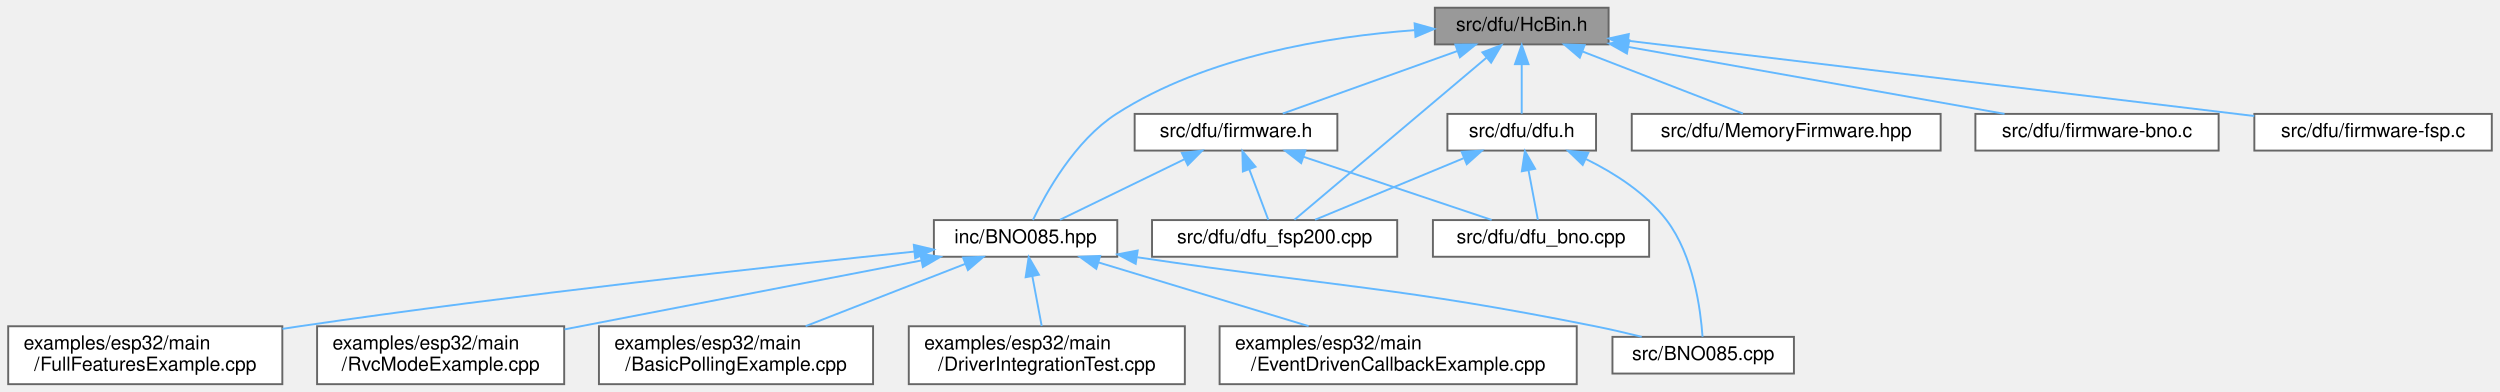
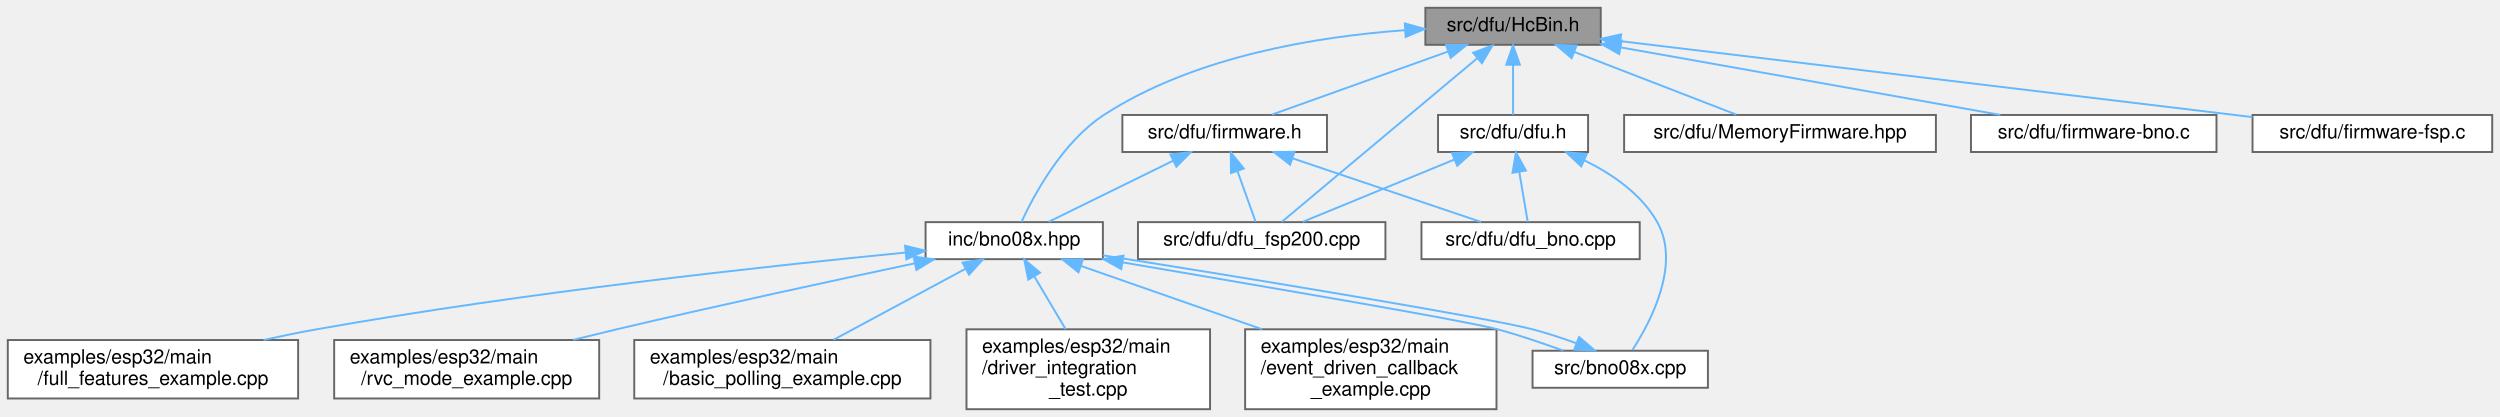
- <svg xmlns="http://www.w3.org/2000/svg" xmlns:xlink="http://www.w3.org/1999/xlink" width="1295pt" height="203pt" viewBox="0.00 0.00 1294.50 203.00">
-   <g id="graph0" class="graph" transform="scale(1 1) rotate(0) translate(4 199)">
+ <svg xmlns="http://www.w3.org/2000/svg" xmlns:xlink="http://www.w3.org/1999/xlink" width="1283pt" height="214pt" viewBox="0.00 0.00 1283.00 214.00">
+   <g id="graph0" class="graph" transform="scale(1 1) rotate(0) translate(4 210)">
    <g id="Node000001" class="node">
      <g id="a_Node000001">
        <a xlink:title="API Definition for HcBin objects (Hillcrest Binary Files).">
-           <polygon fill="#999999" stroke="#666666" points="829,-195 739,-195 739,-176 829,-176 829,-195" />
-           <text text-anchor="middle" x="784" y="-183" font-family="Helvetica,sans-Serif" font-size="10.00">src/dfu/HcBin.h</text>
+           <polygon fill="#999999" stroke="#666666" points="817.5,-206 727.5,-206 727.5,-187 817.5,-187 817.5,-206" />
+           <text text-anchor="middle" x="772.5" y="-194" font-family="Helvetica,sans-Serif" font-size="10.00">src/dfu/HcBin.h</text>
        </a>
      </g>
    </g>
    <g id="Node000002" class="node">
      <g id="a_Node000002">
-         <a xlink:href="BNO085_8hpp.html" target="_top" xlink:title="High level C++ interface for the BNO08x IMU family.">
-           <polygon fill="white" stroke="#666666" points="574.5,-85 479.5,-85 479.5,-66 574.5,-66 574.5,-85" />
-           <text text-anchor="middle" x="527" y="-73" font-family="Helvetica,sans-Serif" font-size="10.00">inc/BNO085.hpp</text>
+         <a xlink:href="bno08x_8hpp.html" target="_top" xlink:title="High level C++ interface for the BNO08x IMU family.">
+           <polygon fill="white" stroke="#666666" points="562,-96 471,-96 471,-77 562,-77 562,-96" />
+           <text text-anchor="middle" x="516.5" y="-84" font-family="Helvetica,sans-Serif" font-size="10.00">inc/bno08x.hpp</text>
        </a>
      </g>
    </g>
    <g id="edge1_Node000001_Node000002" class="edge">
      <g id="a_edge1_Node000001_Node000002">
        <a xlink:title=" ">
-           <path fill="none" stroke="#63b8ff" d="M728.58,-183.37C683.71,-180.09 620.54,-169.91 574,-140 552.54,-126.21 537.45,-98.94 530.81,-85.05" />
-           <polygon fill="#63b8ff" stroke="#63b8ff" points="728.51,-186.88 738.72,-184.02 728.96,-179.89 728.51,-186.88" />
+           <path fill="none" stroke="#63b8ff" d="M717,-194.5C672.08,-191.29 608.88,-181.15 562.5,-151 541.27,-137.2 526.61,-109.93 520.18,-96.05" />
+           <polygon fill="#63b8ff" stroke="#63b8ff" points="716.95,-198 727.15,-195.13 717.38,-191.02 716.95,-198" />
        </a>
      </g>
    </g>
    <g id="Node000009" class="node">
      <g id="a_Node000009">
        <a xlink:href="MemoryFirmware_8hpp.html" target="_top" xlink:title=" ">
-           <polygon fill="white" stroke="#666666" points="1001,-140 841,-140 841,-121 1001,-121 1001,-140" />
-           <text text-anchor="middle" x="921" y="-128" font-family="Helvetica,sans-Serif" font-size="10.00">src/dfu/MemoryFirmware.hpp</text>
-         </a>
-       </g>
-     </g>
-     <g id="edge8_Node000001_Node000009" class="edge">
-       <g id="a_edge8_Node000001_Node000009">
-         <a xlink:title=" ">
-           <path fill="none" stroke="#63b8ff" d="M815.56,-172.29C840.95,-162.47 876,-148.91 898.59,-140.17" />
-           <polygon fill="#63b8ff" stroke="#63b8ff" points="814.08,-169.11 806.01,-175.98 816.6,-175.64 814.08,-169.11" />
+           <polygon fill="white" stroke="#666666" points="989.5,-151 829.5,-151 829.5,-132 989.5,-132 989.5,-151" />
+           <text text-anchor="middle" x="909.5" y="-139" font-family="Helvetica,sans-Serif" font-size="10.00">src/dfu/MemoryFirmware.hpp</text>
+         </a>
+       </g>
+     </g>
+     <g id="edge9_Node000001_Node000009" class="edge">
+       <g id="a_edge9_Node000001_Node000009">
+         <a xlink:title=" ">
+           <path fill="none" stroke="#63b8ff" d="M804.06,-183.29C829.45,-173.47 864.5,-159.91 887.09,-151.17" />
+           <polygon fill="#63b8ff" stroke="#63b8ff" points="802.58,-180.11 794.51,-186.98 805.1,-186.64 802.58,-180.11" />
        </a>
      </g>
    </g>
    <g id="Node000010" class="node">
      <g id="a_Node000010">
        <a xlink:href="dfu_8h.html" target="_top" xlink:title=" ">
-           <polygon fill="white" stroke="#666666" points="822.5,-140 745.5,-140 745.5,-121 822.5,-121 822.5,-140" />
-           <text text-anchor="middle" x="784" y="-128" font-family="Helvetica,sans-Serif" font-size="10.00">src/dfu/dfu.h</text>
-         </a>
-       </g>
-     </g>
-     <g id="edge9_Node000001_Node000010" class="edge">
-       <g id="a_edge9_Node000001_Node000010">
-         <a xlink:title=" ">
-           <path fill="none" stroke="#63b8ff" d="M784,-165.66C784,-156.93 784,-146.99 784,-140.09" />
-           <polygon fill="#63b8ff" stroke="#63b8ff" points="780.5,-165.75 784,-175.75 787.5,-165.75 780.5,-165.75" />
+           <polygon fill="white" stroke="#666666" points="811,-151 734,-151 734,-132 811,-132 811,-151" />
+           <text text-anchor="middle" x="772.5" y="-139" font-family="Helvetica,sans-Serif" font-size="10.00">src/dfu/dfu.h</text>
+         </a>
+       </g>
+     </g>
+     <g id="edge10_Node000001_Node000010" class="edge">
+       <g id="a_edge10_Node000001_Node000010">
+         <a xlink:title=" ">
+           <path fill="none" stroke="#63b8ff" d="M772.5,-176.66C772.5,-167.93 772.5,-157.99 772.5,-151.09" />
+           <polygon fill="#63b8ff" stroke="#63b8ff" points="769,-176.75 772.5,-186.75 776,-176.75 769,-176.75" />
        </a>
      </g>
    </g>
    <g id="Node000012" class="node">
      <g id="a_Node000012">
        <a xlink:href="dfu__fsp200_8cpp.html" target="_top" xlink:title=" ">
-           <polygon fill="white" stroke="#666666" points="719.5,-85 592.5,-85 592.5,-66 719.5,-66 719.5,-85" />
-           <text text-anchor="middle" x="656" y="-73" font-family="Helvetica,sans-Serif" font-size="10.00">src/dfu/dfu_fsp200.cpp</text>
-         </a>
-       </g>
-     </g>
-     <g id="edge13_Node000001_Node000012" class="edge">
-       <g id="a_edge13_Node000001_Node000012">
-         <a xlink:title=" ">
-           <path fill="none" stroke="#63b8ff" d="M765.87,-169.21C738.61,-146.2 687.93,-103.44 666.26,-85.16" />
-           <polygon fill="#63b8ff" stroke="#63b8ff" points="763.63,-171.89 773.53,-175.66 768.14,-166.54 763.63,-171.89" />
+           <polygon fill="white" stroke="#666666" points="707,-96 580,-96 580,-77 707,-77 707,-96" />
+           <text text-anchor="middle" x="643.5" y="-84" font-family="Helvetica,sans-Serif" font-size="10.00">src/dfu/dfu_fsp200.cpp</text>
+         </a>
+       </g>
+     </g>
+     <g id="edge14_Node000001_Node000012" class="edge">
+       <g id="a_edge14_Node000001_Node000012">
+         <a xlink:title=" ">
+           <path fill="none" stroke="#63b8ff" d="M754.23,-180.21C726.75,-157.2 675.68,-114.44 653.84,-96.16" />
+           <polygon fill="#63b8ff" stroke="#63b8ff" points="752.03,-182.93 761.94,-186.66 756.52,-177.56 752.03,-182.93" />
        </a>
      </g>
    </g>
    <g id="Node000013" class="node">
      <g id="a_Node000013">
        <a xlink:href="firmware-bno_8c.html" target="_top" xlink:title=" ">
-           <polygon fill="white" stroke="#666666" points="1145,-140 1019,-140 1019,-121 1145,-121 1145,-140" />
-           <text text-anchor="middle" x="1082" y="-128" font-family="Helvetica,sans-Serif" font-size="10.00">src/dfu/firmware-bno.c</text>
-         </a>
-       </g>
-     </g>
-     <g id="edge14_Node000001_Node000013" class="edge">
-       <g id="a_edge14_Node000001_Node000013">
-         <a xlink:title=" ">
-           <path fill="none" stroke="#63b8ff" d="M839.35,-174.66C895.32,-164.7 980.94,-149.47 1034.09,-140.02" />
-           <polygon fill="#63b8ff" stroke="#63b8ff" points="838.49,-171.25 829.26,-176.45 839.72,-178.15 838.49,-171.25" />
+           <polygon fill="white" stroke="#666666" points="1133.5,-151 1007.5,-151 1007.5,-132 1133.5,-132 1133.5,-151" />
+           <text text-anchor="middle" x="1070.5" y="-139" font-family="Helvetica,sans-Serif" font-size="10.00">src/dfu/firmware-bno.c</text>
+         </a>
+       </g>
+     </g>
+     <g id="edge15_Node000001_Node000013" class="edge">
+       <g id="a_edge15_Node000001_Node000013">
+         <a xlink:title=" ">
+           <path fill="none" stroke="#63b8ff" d="M827.85,-185.66C883.82,-175.7 969.44,-160.47 1022.59,-151.02" />
+           <polygon fill="#63b8ff" stroke="#63b8ff" points="826.99,-182.25 817.76,-187.45 828.22,-189.15 826.99,-182.25" />
        </a>
      </g>
    </g>
    <g id="Node000014" class="node">
      <g id="a_Node000014">
        <a xlink:href="firmware-fsp_8c.html" target="_top" xlink:title=" ">
-           <polygon fill="white" stroke="#666666" points="1286.5,-140 1163.5,-140 1163.5,-121 1286.5,-121 1286.5,-140" />
-           <text text-anchor="middle" x="1225" y="-128" font-family="Helvetica,sans-Serif" font-size="10.00">src/dfu/firmware-fsp.c</text>
-         </a>
-       </g>
-     </g>
-     <g id="edge15_Node000001_Node000014" class="edge">
-       <g id="a_edge15_Node000001_Node000014">
-         <a xlink:title=" ">
-           <path fill="none" stroke="#63b8ff" d="M839.07,-177.88C921.68,-167.95 1077.18,-149.27 1163.44,-138.9" />
-           <polygon fill="#63b8ff" stroke="#63b8ff" points="838.63,-174.41 829.12,-179.08 839.47,-181.36 838.63,-174.41" />
+           <polygon fill="white" stroke="#666666" points="1275,-151 1152,-151 1152,-132 1275,-132 1275,-151" />
+           <text text-anchor="middle" x="1213.5" y="-139" font-family="Helvetica,sans-Serif" font-size="10.00">src/dfu/firmware-fsp.c</text>
+         </a>
+       </g>
+     </g>
+     <g id="edge16_Node000001_Node000014" class="edge">
+       <g id="a_edge16_Node000001_Node000014">
+         <a xlink:title=" ">
+           <path fill="none" stroke="#63b8ff" d="M827.57,-188.88C910.18,-178.95 1065.68,-160.27 1151.94,-149.9" />
+           <polygon fill="#63b8ff" stroke="#63b8ff" points="827.13,-185.41 817.62,-190.08 827.97,-192.36 827.13,-185.41" />
        </a>
      </g>
    </g>
    <g id="Node000015" class="node">
      <g id="a_Node000015">
        <a xlink:href="firmware_8h.html" target="_top" xlink:title=" ">
-           <polygon fill="white" stroke="#666666" points="688.5,-140 583.5,-140 583.5,-121 688.5,-121 688.5,-140" />
-           <text text-anchor="middle" x="636" y="-128" font-family="Helvetica,sans-Serif" font-size="10.00">src/dfu/firmware.h</text>
-         </a>
-       </g>
-     </g>
-     <g id="edge16_Node000001_Node000015" class="edge">
-       <g id="a_edge16_Node000001_Node000015">
-         <a xlink:title=" ">
-           <path fill="none" stroke="#63b8ff" d="M750.63,-172.55C723.15,-162.71 684.83,-148.98 660.21,-140.17" />
-           <polygon fill="#63b8ff" stroke="#63b8ff" points="749.63,-175.91 760.22,-175.98 751.99,-169.32 749.63,-175.91" />
+           <polygon fill="white" stroke="#666666" points="677,-151 572,-151 572,-132 677,-132 677,-151" />
+           <text text-anchor="middle" x="624.5" y="-139" font-family="Helvetica,sans-Serif" font-size="10.00">src/dfu/firmware.h</text>
+         </a>
+       </g>
+     </g>
+     <g id="edge17_Node000001_Node000015" class="edge">
+       <g id="a_edge17_Node000001_Node000015">
+         <a xlink:title=" ">
+           <path fill="none" stroke="#63b8ff" d="M739.13,-183.55C711.65,-173.71 673.33,-159.98 648.71,-151.17" />
+           <polygon fill="#63b8ff" stroke="#63b8ff" points="738.13,-186.91 748.72,-186.98 740.49,-180.32 738.13,-186.91" />
        </a>
      </g>
    </g>
    <g id="Node000003" class="node">
      <g id="a_Node000003">
-         <a xlink:href="BasicPollingExample_8cpp.html" target="_top" xlink:title="Basic polling mode example with orientation and linear acceleration.">
-           <polygon fill="white" stroke="#666666" points="448,-30 306,-30 306,0 448,0 448,-30" />
-           <text text-anchor="start" x="314" y="-18" font-family="Helvetica,sans-Serif" font-size="10.00">examples/esp32/main</text>
-           <text text-anchor="middle" x="377" y="-7" font-family="Helvetica,sans-Serif" font-size="10.00">/BasicPollingExample.cpp</text>
+         <a xlink:href="basic__polling__example_8cpp.html" target="_top" xlink:title="Basic polling mode example with orientation and linear acceleration.">
+           <polygon fill="white" stroke="#666666" points="473.5,-35.5 321.5,-35.5 321.5,-5.5 473.5,-5.5 473.5,-35.5" />
+           <text text-anchor="start" x="329.5" y="-23.5" font-family="Helvetica,sans-Serif" font-size="10.00">examples/esp32/main</text>
+           <text text-anchor="middle" x="397.5" y="-12.5" font-family="Helvetica,sans-Serif" font-size="10.00">/basic_polling_example.cpp</text>
        </a>
      </g>
    </g>
    <g id="edge2_Node000002_Node000003" class="edge">
      <g id="a_edge2_Node000002_Node000003">
        <a xlink:title=" ">
-           <path fill="none" stroke="#63b8ff" d="M495.8,-62.33C471.7,-52.93 438.31,-39.91 413.06,-30.06" />
-           <polygon fill="#63b8ff" stroke="#63b8ff" points="494.6,-65.62 505.19,-65.99 497.14,-59.1 494.6,-65.62" />
+           <path fill="none" stroke="#63b8ff" d="M491.39,-72C471.54,-61.32 443.89,-46.45 423.75,-35.62" />
+           <polygon fill="#63b8ff" stroke="#63b8ff" points="489.99,-75.21 500.45,-76.87 493.3,-69.05 489.99,-75.21" />
        </a>
      </g>
    </g>
    <g id="Node000004" class="node">
      <g id="a_Node000004">
-         <a xlink:href="DriverIntegrationTest_8cpp.html" target="_top" xlink:title="Comprehensive Integration Test Suite for BNO08x Driver.">
-           <polygon fill="white" stroke="#666666" points="609.5,-30 466.5,-30 466.5,0 609.5,0 609.5,-30" />
-           <text text-anchor="start" x="474.5" y="-18" font-family="Helvetica,sans-Serif" font-size="10.00">examples/esp32/main</text>
-           <text text-anchor="middle" x="538" y="-7" font-family="Helvetica,sans-Serif" font-size="10.00">/DriverIntegrationTest.cpp</text>
+         <a xlink:href="driver__integration__test_8cpp.html" target="_top" xlink:title="Comprehensive Integration Test Suite for BNO08x Driver.">
+           <polygon fill="white" stroke="#666666" points="617,-41 492,-41 492,0 617,0 617,-41" />
+           <text text-anchor="start" x="500" y="-29" font-family="Helvetica,sans-Serif" font-size="10.00">examples/esp32/main</text>
+           <text text-anchor="start" x="500" y="-18" font-family="Helvetica,sans-Serif" font-size="10.00">/driver_integration</text>
+           <text text-anchor="middle" x="554.5" y="-7" font-family="Helvetica,sans-Serif" font-size="10.00">_test.cpp</text>
        </a>
      </g>
    </g>
    <g id="edge3_Node000002_Node000004" class="edge">
      <g id="a_edge3_Node000002_Node000004">
        <a xlink:title=" ">
-           <path fill="none" stroke="#63b8ff" d="M530.49,-55.93C532.06,-47.58 533.89,-37.87 535.35,-30.11" />
-           <polygon fill="#63b8ff" stroke="#63b8ff" points="527.03,-55.39 528.62,-65.87 533.91,-56.69 527.03,-55.39" />
+           <path fill="none" stroke="#63b8ff" d="M526.88,-68.01C531.85,-59.65 537.81,-49.62 542.92,-41.01" />
+           <polygon fill="#63b8ff" stroke="#63b8ff" points="523.72,-66.48 521.62,-76.87 529.74,-70.06 523.72,-66.48" />
        </a>
      </g>
    </g>
    <g id="Node000005" class="node">
      <g id="a_Node000005">
-         <a xlink:href="EventDrivenCallbackExample_8cpp.html" target="_top" xlink:title="Event-driven callback example with step counter and tap detector.">
-           <polygon fill="white" stroke="#666666" points="812.5,-30 627.5,-30 627.5,0 812.5,0 812.5,-30" />
-           <text text-anchor="start" x="635.5" y="-18" font-family="Helvetica,sans-Serif" font-size="10.00">examples/esp32/main</text>
-           <text text-anchor="middle" x="720" y="-7" font-family="Helvetica,sans-Serif" font-size="10.00">/EventDrivenCallbackExample.cpp</text>
+         <a xlink:href="event__driven__callback__example_8cpp.html" target="_top" xlink:title="Event-driven callback example with step counter and tap detector.">
+           <polygon fill="white" stroke="#666666" points="764,-41 635,-41 635,0 764,0 764,-41" />
+           <text text-anchor="start" x="643" y="-29" font-family="Helvetica,sans-Serif" font-size="10.00">examples/esp32/main</text>
+           <text text-anchor="start" x="643" y="-18" font-family="Helvetica,sans-Serif" font-size="10.00">/event_driven_callback</text>
+           <text text-anchor="middle" x="699.5" y="-7" font-family="Helvetica,sans-Serif" font-size="10.00">_example.cpp</text>
        </a>
      </g>
    </g>
    <g id="edge4_Node000002_Node000005" class="edge">
      <g id="a_edge4_Node000002_Node000005">
        <a xlink:title=" ">
-           <path fill="none" stroke="#63b8ff" d="M564.69,-63.08C595.85,-53.63 640.25,-40.17 673.6,-30.06" />
-           <polygon fill="#63b8ff" stroke="#63b8ff" points="563.62,-59.74 555.06,-65.99 565.65,-66.44 563.62,-59.74" />
+           <path fill="none" stroke="#63b8ff" d="M550.65,-73.56C576.77,-64.42 613.36,-51.63 643.72,-41.01" />
+           <polygon fill="#63b8ff" stroke="#63b8ff" points="549.46,-70.26 541.18,-76.87 551.78,-76.87 549.46,-70.26" />
        </a>
      </g>
    </g>
    <g id="Node000006" class="node">
      <g id="a_Node000006">
-         <a xlink:href="FullFeaturesExample_8cpp.html" target="_top" xlink:title="Comprehensive example demonstrating all BNO08x features.">
-           <polygon fill="white" stroke="#666666" points="142,-30 0,-30 0,0 142,0 142,-30" />
-           <text text-anchor="start" x="8" y="-18" font-family="Helvetica,sans-Serif" font-size="10.00">examples/esp32/main</text>
-           <text text-anchor="middle" x="71" y="-7" font-family="Helvetica,sans-Serif" font-size="10.00">/FullFeaturesExample.cpp</text>
+         <a xlink:href="full__features__example_8cpp.html" target="_top" xlink:title="Comprehensive example demonstrating all BNO08x features.">
+           <polygon fill="white" stroke="#666666" points="149,-35.5 0,-35.5 0,-5.5 149,-5.5 149,-35.5" />
+           <text text-anchor="start" x="8" y="-23.5" font-family="Helvetica,sans-Serif" font-size="10.00">examples/esp32/main</text>
+           <text text-anchor="middle" x="74.5" y="-12.5" font-family="Helvetica,sans-Serif" font-size="10.00">/full_features_example.cpp</text>
        </a>
      </g>
    </g>
    <g id="edge5_Node000002_Node000006" class="edge">
      <g id="a_edge5_Node000002_Node000006">
        <a xlink:title=" ">
-           <path fill="none" stroke="#63b8ff" d="M469.37,-68.68C395.47,-60.99 263.43,-46.48 151,-30 148.07,-29.57 145.08,-29.12 142.07,-28.65" />
-           <polygon fill="#63b8ff" stroke="#63b8ff" points="469.1,-72.17 479.4,-69.72 469.82,-65.21 469.1,-72.17" />
+           <path fill="none" stroke="#63b8ff" d="M460.76,-80.39C390.11,-73.5 264.73,-59.88 158.5,-41 149.66,-39.43 140.34,-37.52 131.27,-35.52" />
+           <polygon fill="#63b8ff" stroke="#63b8ff" points="460.49,-83.88 470.78,-81.36 461.16,-76.91 460.49,-83.88" />
        </a>
      </g>
    </g>
    <g id="Node000007" class="node">
      <g id="a_Node000007">
-         <a xlink:href="RvcModeExample_8cpp.html" target="_top" xlink:title="RVC (Reduced Vector Computation) mode example.">
-           <polygon fill="white" stroke="#666666" points="288,-30 160,-30 160,0 288,0 288,-30" />
-           <text text-anchor="start" x="168" y="-18" font-family="Helvetica,sans-Serif" font-size="10.00">examples/esp32/main</text>
-           <text text-anchor="middle" x="224" y="-7" font-family="Helvetica,sans-Serif" font-size="10.00">/RvcModeExample.cpp</text>
+         <a xlink:href="rvc__mode__example_8cpp.html" target="_top" xlink:title="RVC (Reduced Vector Computation) mode example.">
+           <polygon fill="white" stroke="#666666" points="303.5,-35.5 167.5,-35.5 167.5,-5.5 303.5,-5.5 303.5,-35.5" />
+           <text text-anchor="start" x="175.5" y="-23.5" font-family="Helvetica,sans-Serif" font-size="10.00">examples/esp32/main</text>
+           <text text-anchor="middle" x="235.5" y="-12.5" font-family="Helvetica,sans-Serif" font-size="10.00">/rvc_mode_example.cpp</text>
        </a>
      </g>
    </g>
    <g id="edge6_Node000002_Node000007" class="edge">
      <g id="a_edge6_Node000002_Node000007">
        <a xlink:title=" ">
-           <path fill="none" stroke="#63b8ff" d="M472.96,-64.07C421.22,-54.08 343.12,-39 288.22,-28.4" />
-           <polygon fill="#63b8ff" stroke="#63b8ff" points="472.46,-67.53 482.94,-65.99 473.79,-60.66 472.46,-67.53" />
+           <path fill="none" stroke="#63b8ff" d="M465.55,-74.88C424.22,-66.14 364.49,-53.25 312.5,-41 305.25,-39.29 297.64,-37.44 290.13,-35.57" />
+           <polygon fill="#63b8ff" stroke="#63b8ff" points="464.88,-78.31 475.38,-76.95 466.32,-71.46 464.88,-78.31" />
        </a>
      </g>
    </g>
    <g id="Node000008" class="node">
      <g id="a_Node000008">
-         <a xlink:href="BNO085_8cpp.html" target="_top" xlink:title="Implementation of the BNO085 C++ driver.">
-           <polygon fill="white" stroke="#666666" points="925,-24.5 831,-24.5 831,-5.5 925,-5.5 925,-24.5" />
-           <text text-anchor="middle" x="878" y="-12.5" font-family="Helvetica,sans-Serif" font-size="10.00">src/BNO085.cpp</text>
+         <a xlink:href="bno08x_8cpp.html" target="_top" xlink:title="Template implementation of the BNO08x C++ driver.">
+           <polygon fill="white" stroke="#666666" points="872.5,-30 782.5,-30 782.5,-11 872.5,-11 872.5,-30" />
+           <text text-anchor="middle" x="827.5" y="-18" font-family="Helvetica,sans-Serif" font-size="10.00">src/bno08x.cpp</text>
        </a>
      </g>
    </g>
    <g id="edge7_Node000002_Node000008" class="edge">
      <g id="a_edge7_Node000002_Node000008">
        <a xlink:title=" ">
-           <path fill="none" stroke="#63b8ff" d="M584.83,-65.74C690.95,-49.99 719.85,-50.41 822,-30 829.86,-28.43 838.28,-26.47 846.14,-24.53" />
-           <polygon fill="#63b8ff" stroke="#63b8ff" points="584.03,-62.32 574.66,-67.26 585.07,-69.24 584.03,-62.32" />
-         </a>
-       </g>
-     </g>
-     <g id="edge10_Node000010_Node000008" class="edge">
-       <g id="a_edge10_Node000010_Node000008">
-         <a xlink:title=" ">
-           <path fill="none" stroke="#63b8ff" d="M817.32,-116.59C832.04,-109.35 848.37,-98.92 859,-85 873.02,-66.63 876.7,-38.53 877.66,-24.54" />
-           <polygon fill="#63b8ff" stroke="#63b8ff" points="815.59,-113.54 807.96,-120.9 818.51,-119.9 815.59,-113.54" />
+           <path fill="none" stroke="#63b8ff" d="M572.18,-75.34C639.54,-63.79 745.97,-45.91 764.5,-41 775.58,-38.06 787.6,-33.83 798.3,-30.06" />
+           <polygon fill="#63b8ff" stroke="#63b8ff" points="571.4,-71.92 562.14,-77.06 572.59,-78.82 571.4,-71.92" />
+         </a>
+       </g>
+     </g>
+     <g id="edge8_Node000008_Node000002" class="edge">
+       <g id="a_edge8_Node000008_Node000002">
+         <a xlink:title=" ">
+           <path fill="none" stroke="#63b8ff" d="M804.74,-33.93C797.68,-36.51 789.88,-39.04 782.5,-41 761.9,-46.46 632.63,-67.95 562.07,-78.95" />
+           <polygon fill="#63b8ff" stroke="#63b8ff" points="806.38,-37.04 814.43,-30.16 803.84,-30.52 806.38,-37.04" />
+         </a>
+       </g>
+     </g>
+     <g id="edge11_Node000010_Node000008" class="edge">
+       <g id="a_edge11_Node000010_Node000008">
+         <a xlink:title=" ">
+           <path fill="none" stroke="#63b8ff" d="M809.04,-127.74C823.38,-120.73 838.33,-110.45 846.5,-96 858.72,-74.39 843.15,-44.85 833.73,-30.32" />
+           <polygon fill="#63b8ff" stroke="#63b8ff" points="807.49,-124.6 799.79,-131.88 810.35,-130.99 807.49,-124.6" />
        </a>
      </g>
    </g>
    <g id="Node000011" class="node">
      <g id="a_Node000011">
        <a xlink:href="dfu__bno_8cpp.html" target="_top" xlink:title=" ">
-           <polygon fill="white" stroke="#666666" points="850,-85 738,-85 738,-66 850,-66 850,-85" />
-           <text text-anchor="middle" x="794" y="-73" font-family="Helvetica,sans-Serif" font-size="10.00">src/dfu/dfu_bno.cpp</text>
-         </a>
-       </g>
-     </g>
-     <g id="edge11_Node000010_Node000011" class="edge">
-       <g id="a_edge11_Node000010_Node000011">
-         <a xlink:title=" ">
-           <path fill="none" stroke="#63b8ff" d="M787.55,-110.66C789.2,-101.93 791.08,-91.99 792.38,-85.09" />
-           <polygon fill="#63b8ff" stroke="#63b8ff" points="784.07,-110.27 785.65,-120.75 790.94,-111.57 784.07,-110.27" />
-         </a>
-       </g>
-     </g>
-     <g id="edge12_Node000010_Node000012" class="edge">
-       <g id="a_edge12_Node000010_Node000012">
-         <a xlink:title=" ">
-           <path fill="none" stroke="#63b8ff" d="M753.88,-117.03C730.21,-107.23 697.85,-93.83 676.94,-85.17" />
-           <polygon fill="#63b8ff" stroke="#63b8ff" points="752.86,-120.39 763.43,-120.98 755.53,-113.93 752.86,-120.39" />
-         </a>
-       </g>
-     </g>
-     <g id="edge17_Node000015_Node000002" class="edge">
-       <g id="a_edge17_Node000015_Node000002">
-         <a xlink:title=" ">
-           <path fill="none" stroke="#63b8ff" d="M609.27,-116.5C589.21,-106.75 562.32,-93.68 544.83,-85.17" />
-           <polygon fill="#63b8ff" stroke="#63b8ff" points="607.96,-119.76 618.49,-120.98 611.02,-113.46 607.96,-119.76" />
-         </a>
-       </g>
-     </g>
-     <g id="edge18_Node000015_Node000011" class="edge">
-       <g id="a_edge18_Node000015_Node000011">
-         <a xlink:title=" ">
-           <path fill="none" stroke="#63b8ff" d="M670.88,-117.8C700.37,-107.91 741.93,-93.97 768.42,-85.08" />
-           <polygon fill="#63b8ff" stroke="#63b8ff" points="669.75,-114.49 661.39,-120.98 671.98,-121.12 669.75,-114.49" />
-         </a>
-       </g>
-     </g>
-     <g id="edge19_Node000015_Node000012" class="edge">
-       <g id="a_edge19_Node000015_Node000012">
-         <a xlink:title=" ">
-           <path fill="none" stroke="#63b8ff" d="M642.89,-111.24C646.24,-102.37 650.1,-92.14 652.76,-85.09" />
-           <polygon fill="#63b8ff" stroke="#63b8ff" points="639.56,-110.16 639.3,-120.75 646.11,-112.63 639.56,-110.16" />
+           <polygon fill="white" stroke="#666666" points="837.5,-96 725.5,-96 725.5,-77 837.5,-77 837.5,-96" />
+           <text text-anchor="middle" x="781.5" y="-84" font-family="Helvetica,sans-Serif" font-size="10.00">src/dfu/dfu_bno.cpp</text>
+         </a>
+       </g>
+     </g>
+     <g id="edge12_Node000010_Node000011" class="edge">
+       <g id="a_edge12_Node000010_Node000011">
+         <a xlink:title=" ">
+           <path fill="none" stroke="#63b8ff" d="M775.7,-121.66C777.18,-112.93 778.87,-102.99 780.04,-96.09" />
+           <polygon fill="#63b8ff" stroke="#63b8ff" points="772.21,-121.3 773.99,-131.75 779.11,-122.48 772.21,-121.3" />
+         </a>
+       </g>
+     </g>
+     <g id="edge13_Node000010_Node000012" class="edge">
+       <g id="a_edge13_Node000010_Node000012">
+         <a xlink:title=" ">
+           <path fill="none" stroke="#63b8ff" d="M742.46,-128.16C718.58,-118.35 685.78,-104.87 664.6,-96.17" />
+           <polygon fill="#63b8ff" stroke="#63b8ff" points="741.19,-131.42 751.77,-131.98 743.85,-124.95 741.19,-131.42" />
+         </a>
+       </g>
+     </g>
+     <g id="edge18_Node000015_Node000002" class="edge">
+       <g id="a_edge18_Node000015_Node000002">
+         <a xlink:title=" ">
+           <path fill="none" stroke="#63b8ff" d="M598.01,-127.5C578.14,-117.75 551.5,-104.68 534.17,-96.17" />
+           <polygon fill="#63b8ff" stroke="#63b8ff" points="596.63,-130.72 607.15,-131.98 599.71,-124.44 596.63,-130.72" />
+         </a>
+       </g>
+     </g>
+     <g id="edge19_Node000015_Node000011" class="edge">
+       <g id="a_edge19_Node000015_Node000011">
+         <a xlink:title=" ">
+           <path fill="none" stroke="#63b8ff" d="M659.55,-128.67C688.82,-118.79 729.87,-104.93 756.08,-96.08" />
+           <polygon fill="#63b8ff" stroke="#63b8ff" points="658.08,-125.47 649.72,-131.98 660.32,-132.1 658.08,-125.47" />
+         </a>
+       </g>
+     </g>
+     <g id="edge20_Node000015_Node000012" class="edge">
+       <g id="a_edge20_Node000015_Node000012">
+         <a xlink:title=" ">
+           <path fill="none" stroke="#63b8ff" d="M631.05,-122.24C634.22,-113.37 637.89,-103.14 640.42,-96.09" />
+           <polygon fill="#63b8ff" stroke="#63b8ff" points="627.72,-121.15 627.64,-131.75 634.31,-123.52 627.72,-121.15" />
        </a>
      </g>
    </g>
  </g>
</svg>
